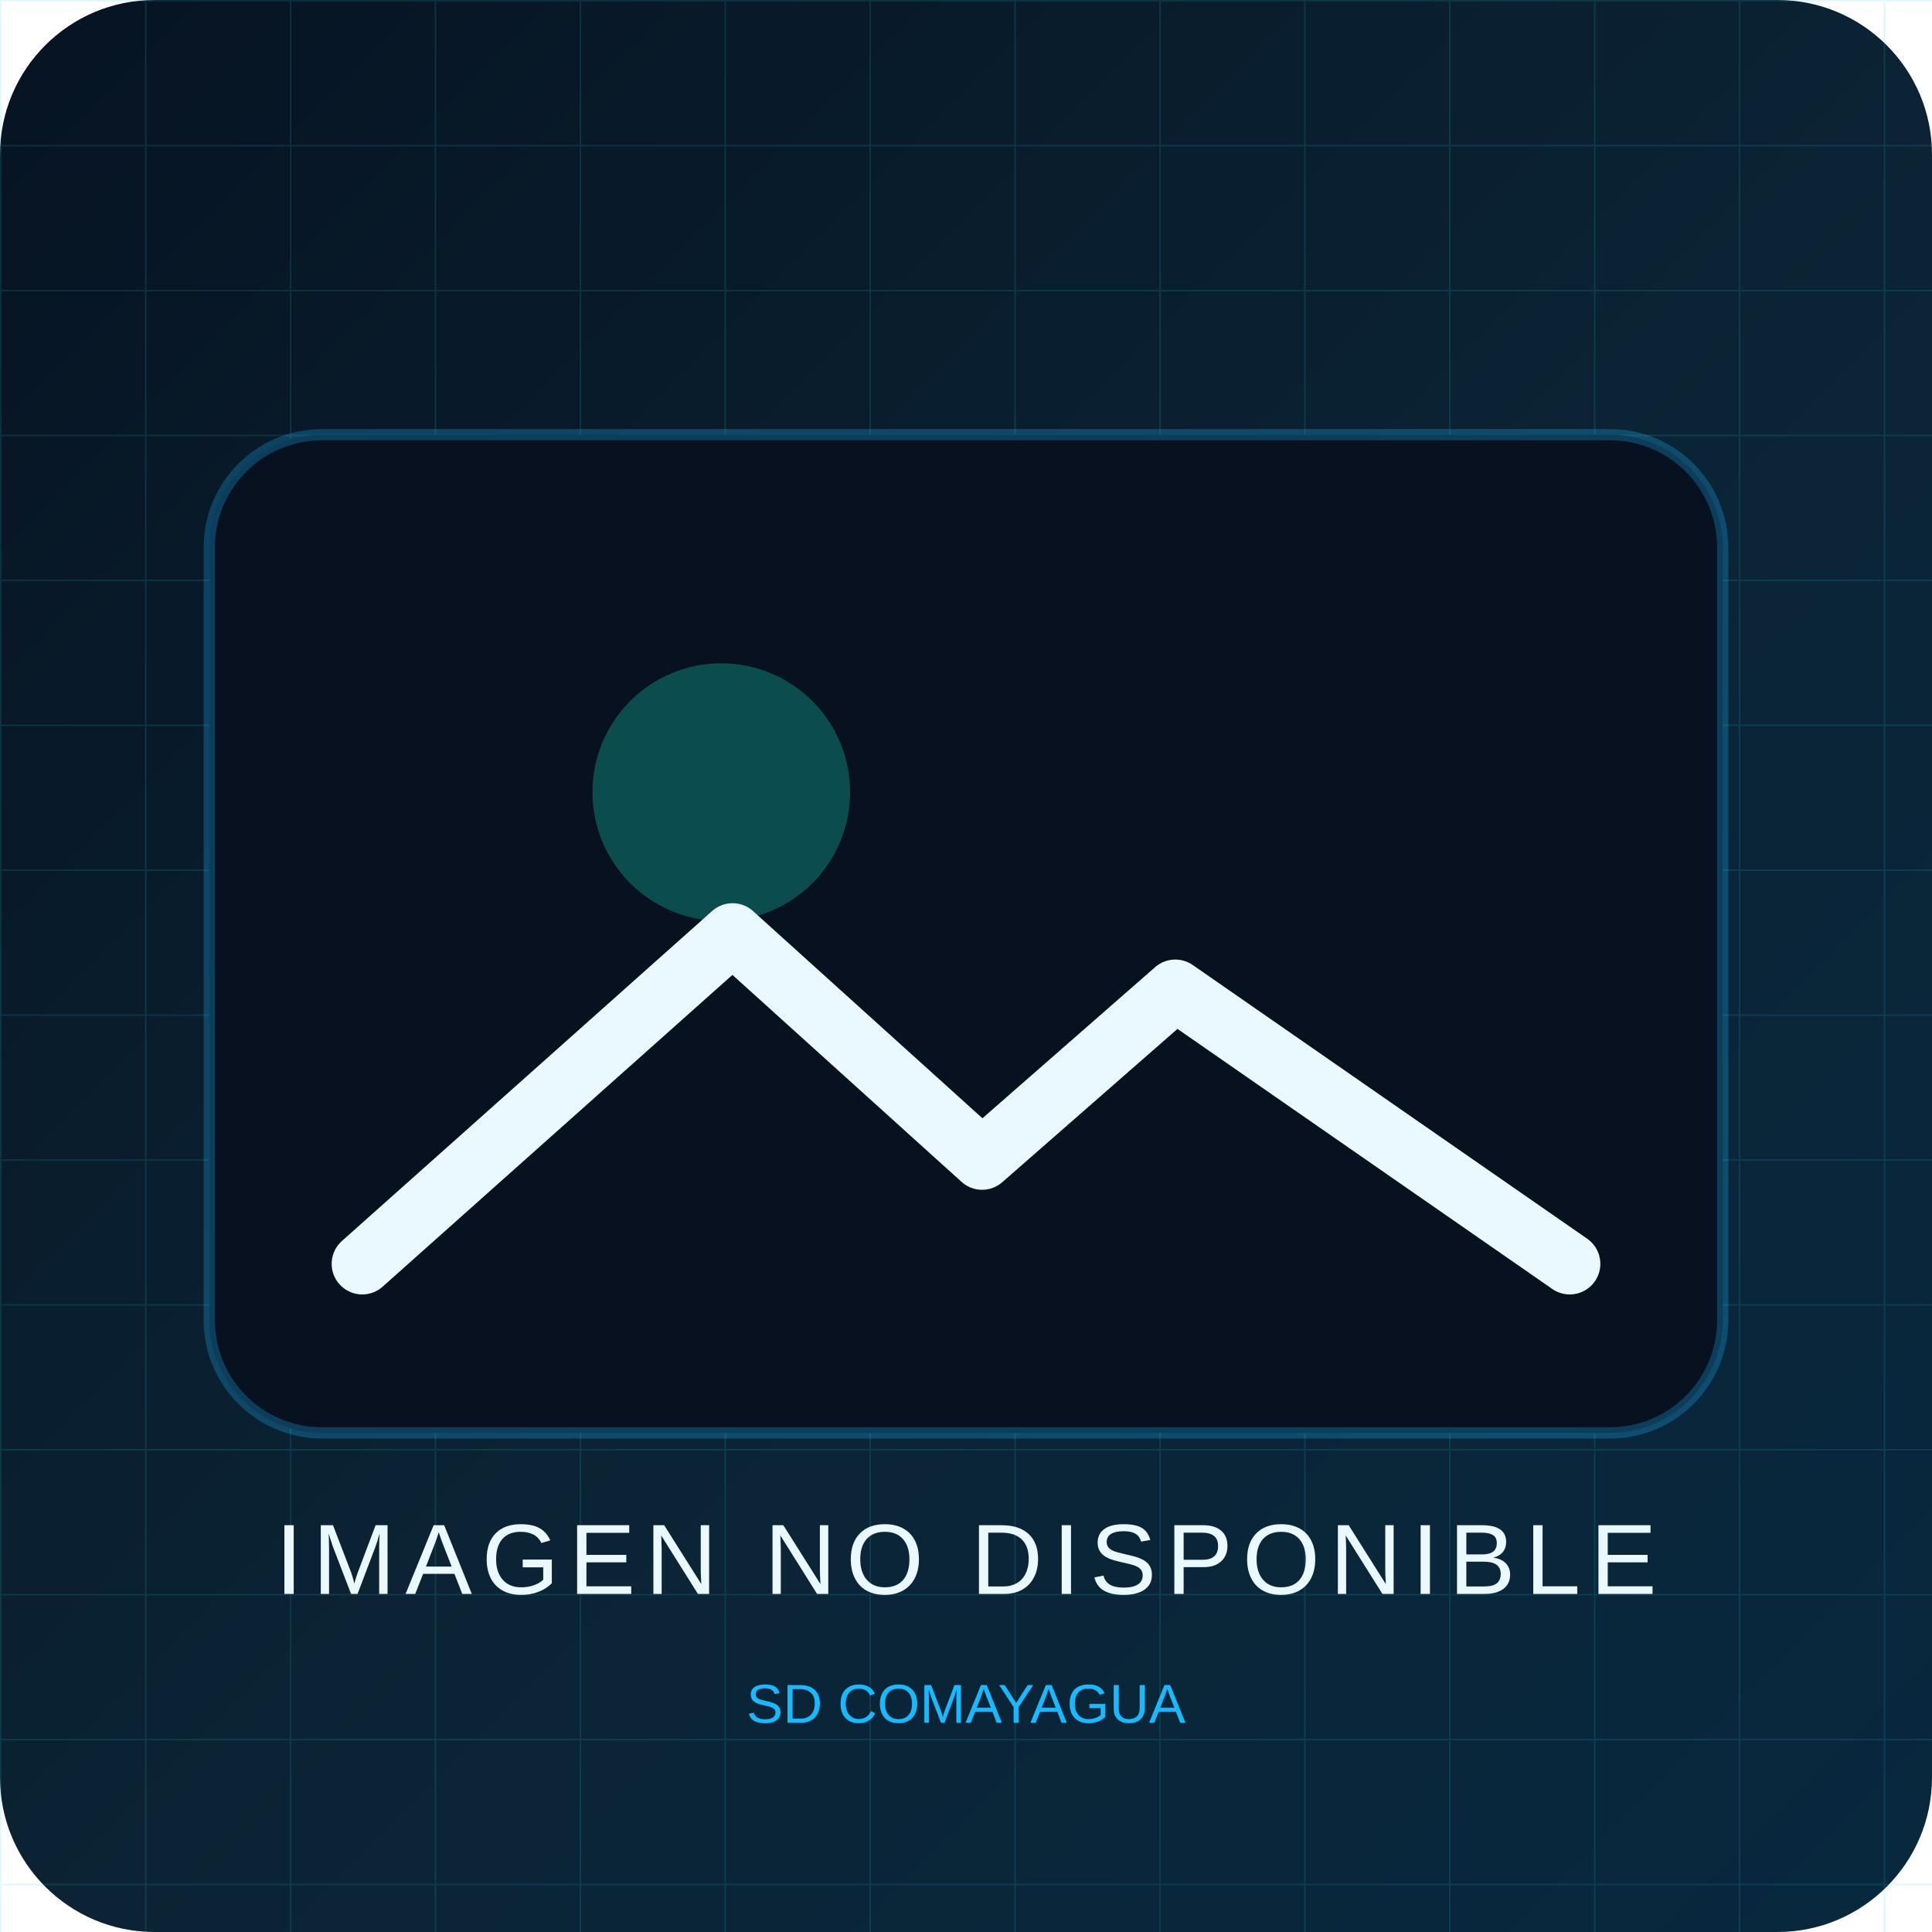
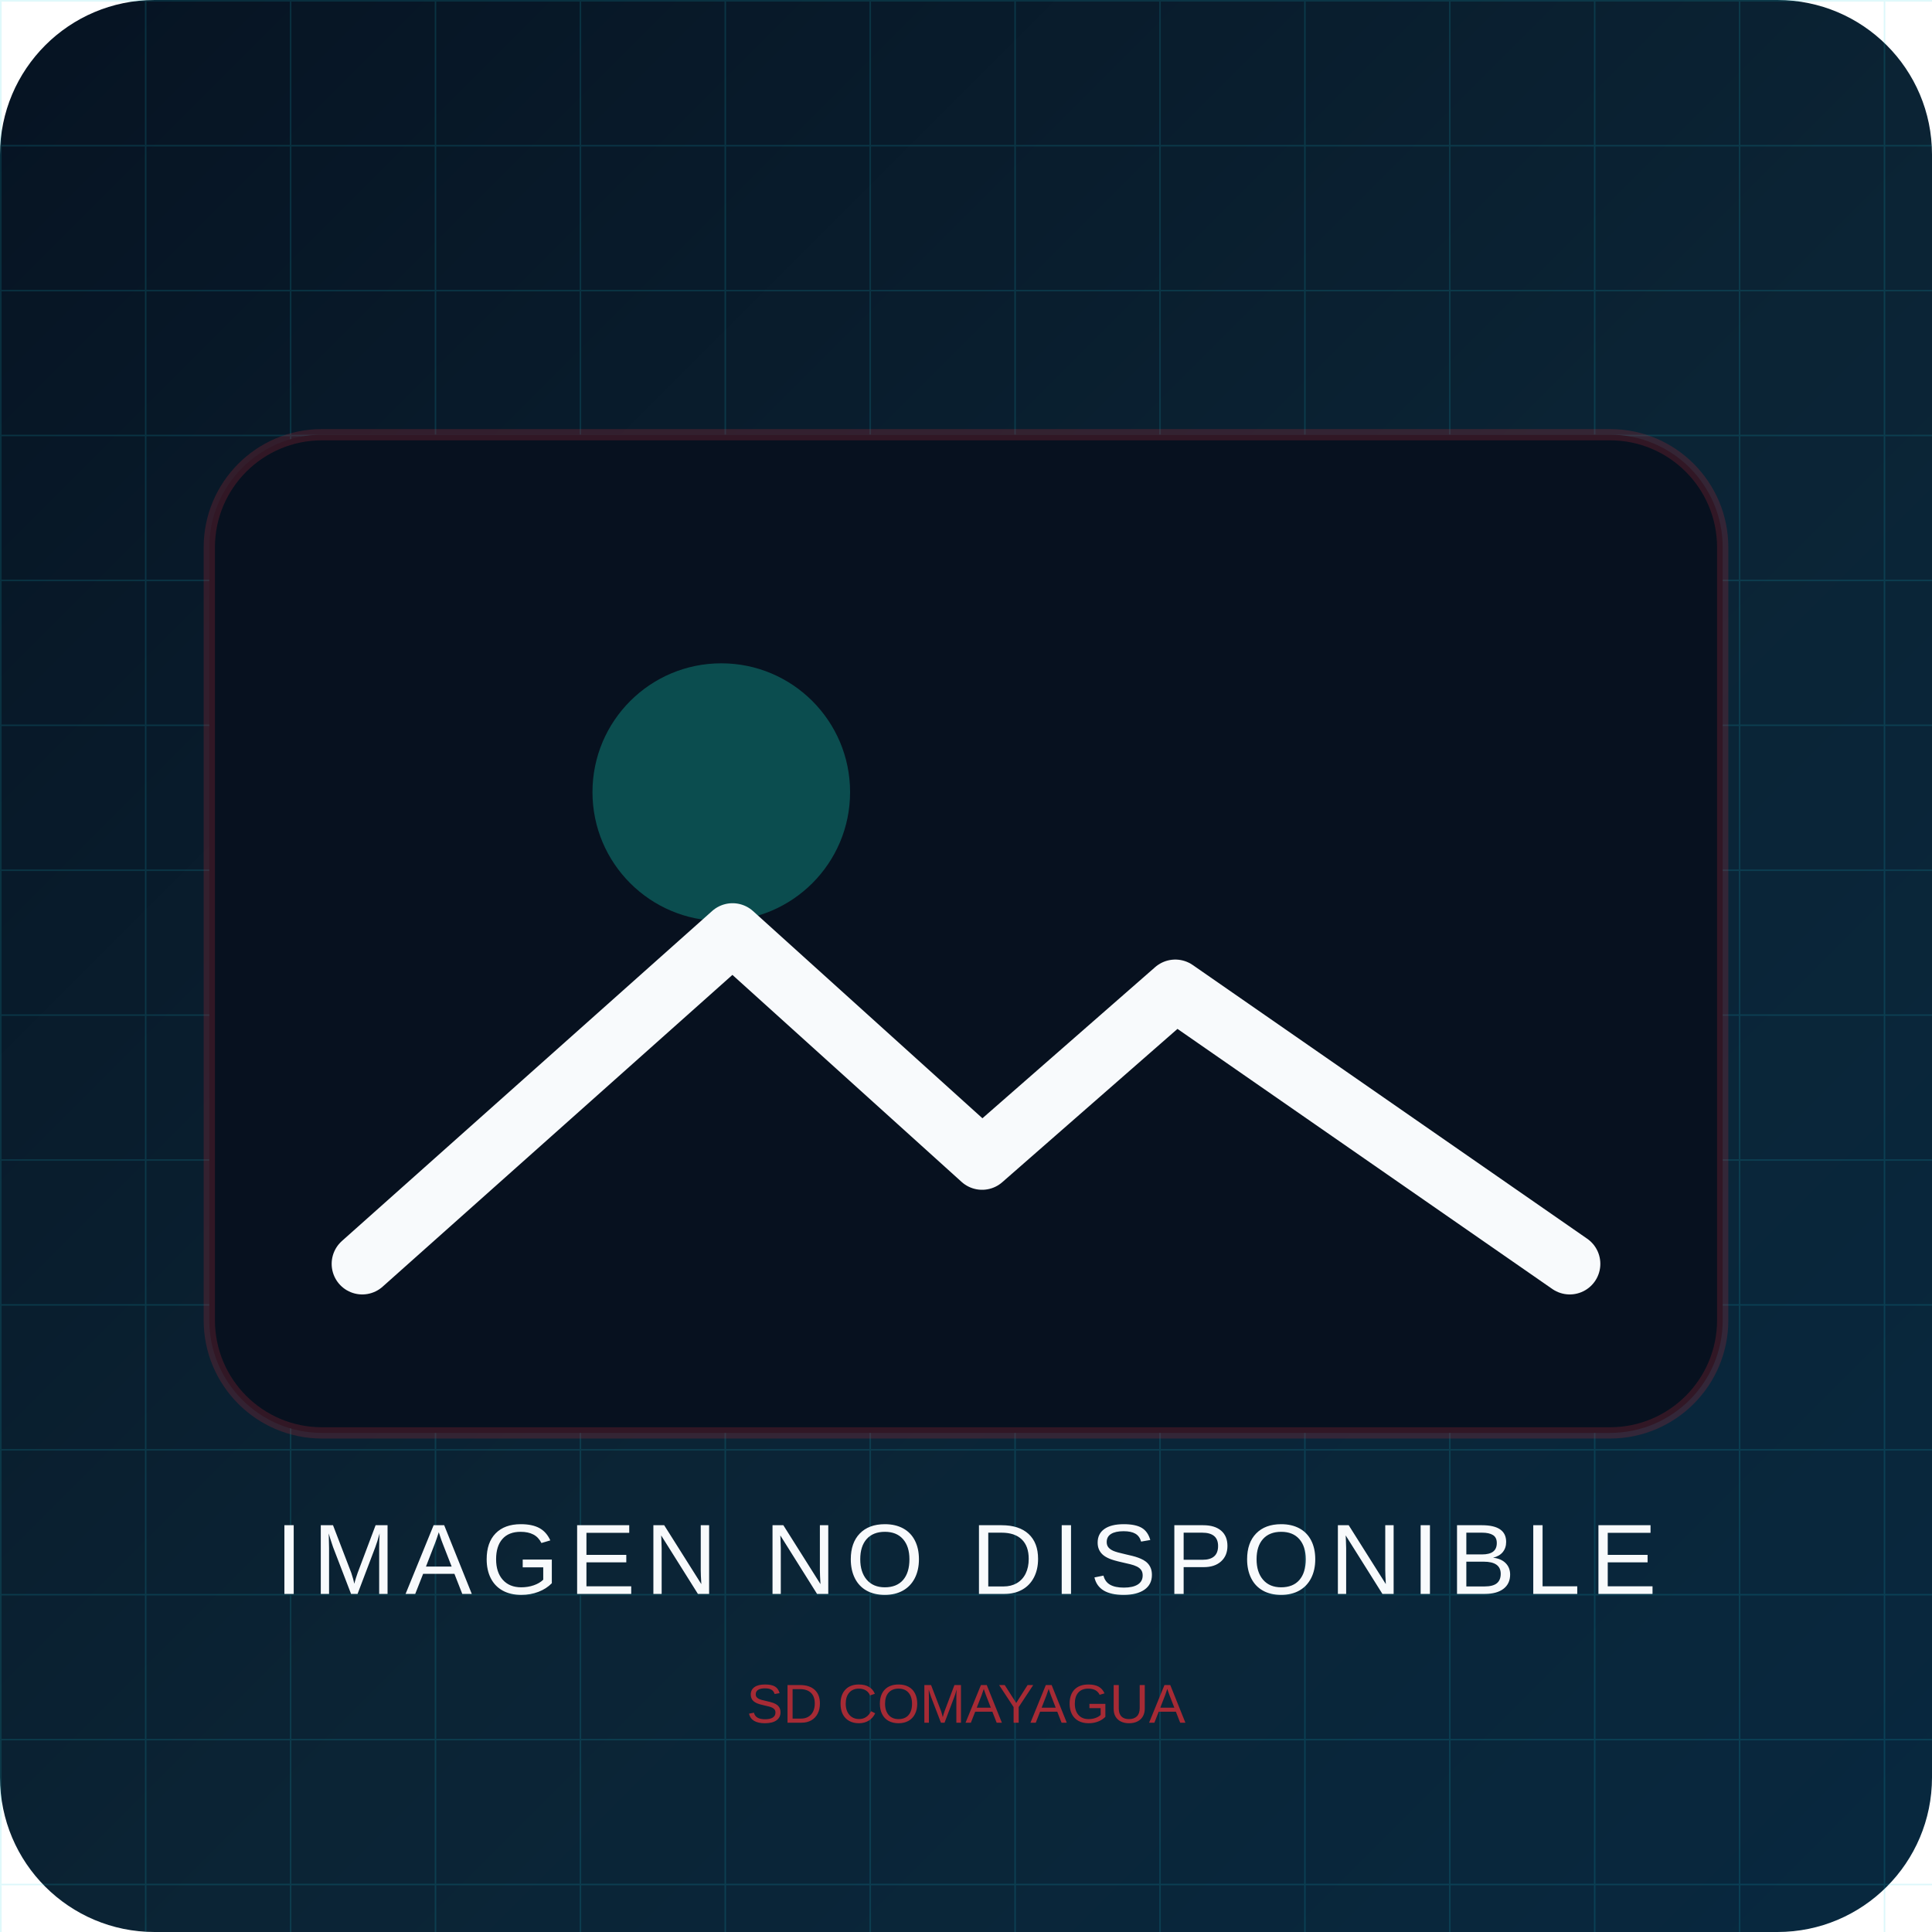
<svg xmlns="http://www.w3.org/2000/svg" viewBox="0 0 1200 1200">
  <defs>
    <linearGradient id="g" x1="0" x2="1" y1="0" y2="1">
      <stop offset="0" stop-color="#061322" />
      <stop offset=".55" stop-color="#0b2435" />
      <stop offset="1" stop-color="#08283f" />
    </linearGradient>
    <pattern id="grid" width="90" height="90" patternUnits="userSpaceOnUse">
      <path d="M90 0H0v90" fill="none" stroke="#1bd3e622" stroke-width="2" />
    </pattern>
  </defs>
  <rect width="1200" height="1200" rx="96" fill="url(#g)" />
  <rect width="1200" height="1200" fill="url(#grid)" />
-   <rect x="130" y="270" width="940" height="620" rx="70" fill="#07111f" stroke="#1bb8ff44" stroke-width="7" />
+   <rect x="130" y="270" width="940" height="620" rx="70" fill="#07111f" stroke="#a62b3544" stroke-width="7" />
  <circle cx="448" cy="492" r="80" fill="#18f4d344" />
-   <path d="M225 785 455 580 610 720l120-105 245 170" fill="none" stroke="#eaf8ff" stroke-width="38" stroke-linecap="round" stroke-linejoin="round" />
-   <text x="600" y="990" text-anchor="middle" font-family="Arial Black, Arial, sans-serif" font-size="62" fill="#eaf8ff" letter-spacing="6">IMAGEN NO DISPONIBLE</text>
-   <text x="600" y="1070" text-anchor="middle" font-family="Arial, sans-serif" font-size="34" fill="#18b9ff">SD COMAYAGUA</text>
+   <path d="M225 785 455 580 610 720l120-105 245 170" fill="none" stroke="#f8fafc" stroke-width="38" stroke-linecap="round" stroke-linejoin="round" />
+   <text x="600" y="990" text-anchor="middle" font-family="Arial Black, Arial, sans-serif" font-size="62" fill="#f8fafc" letter-spacing="6">IMAGEN NO DISPONIBLE</text>
+   <text x="600" y="1070" text-anchor="middle" font-family="Arial, sans-serif" font-size="34" fill="#a62b35">SD COMAYAGUA</text>
</svg>
